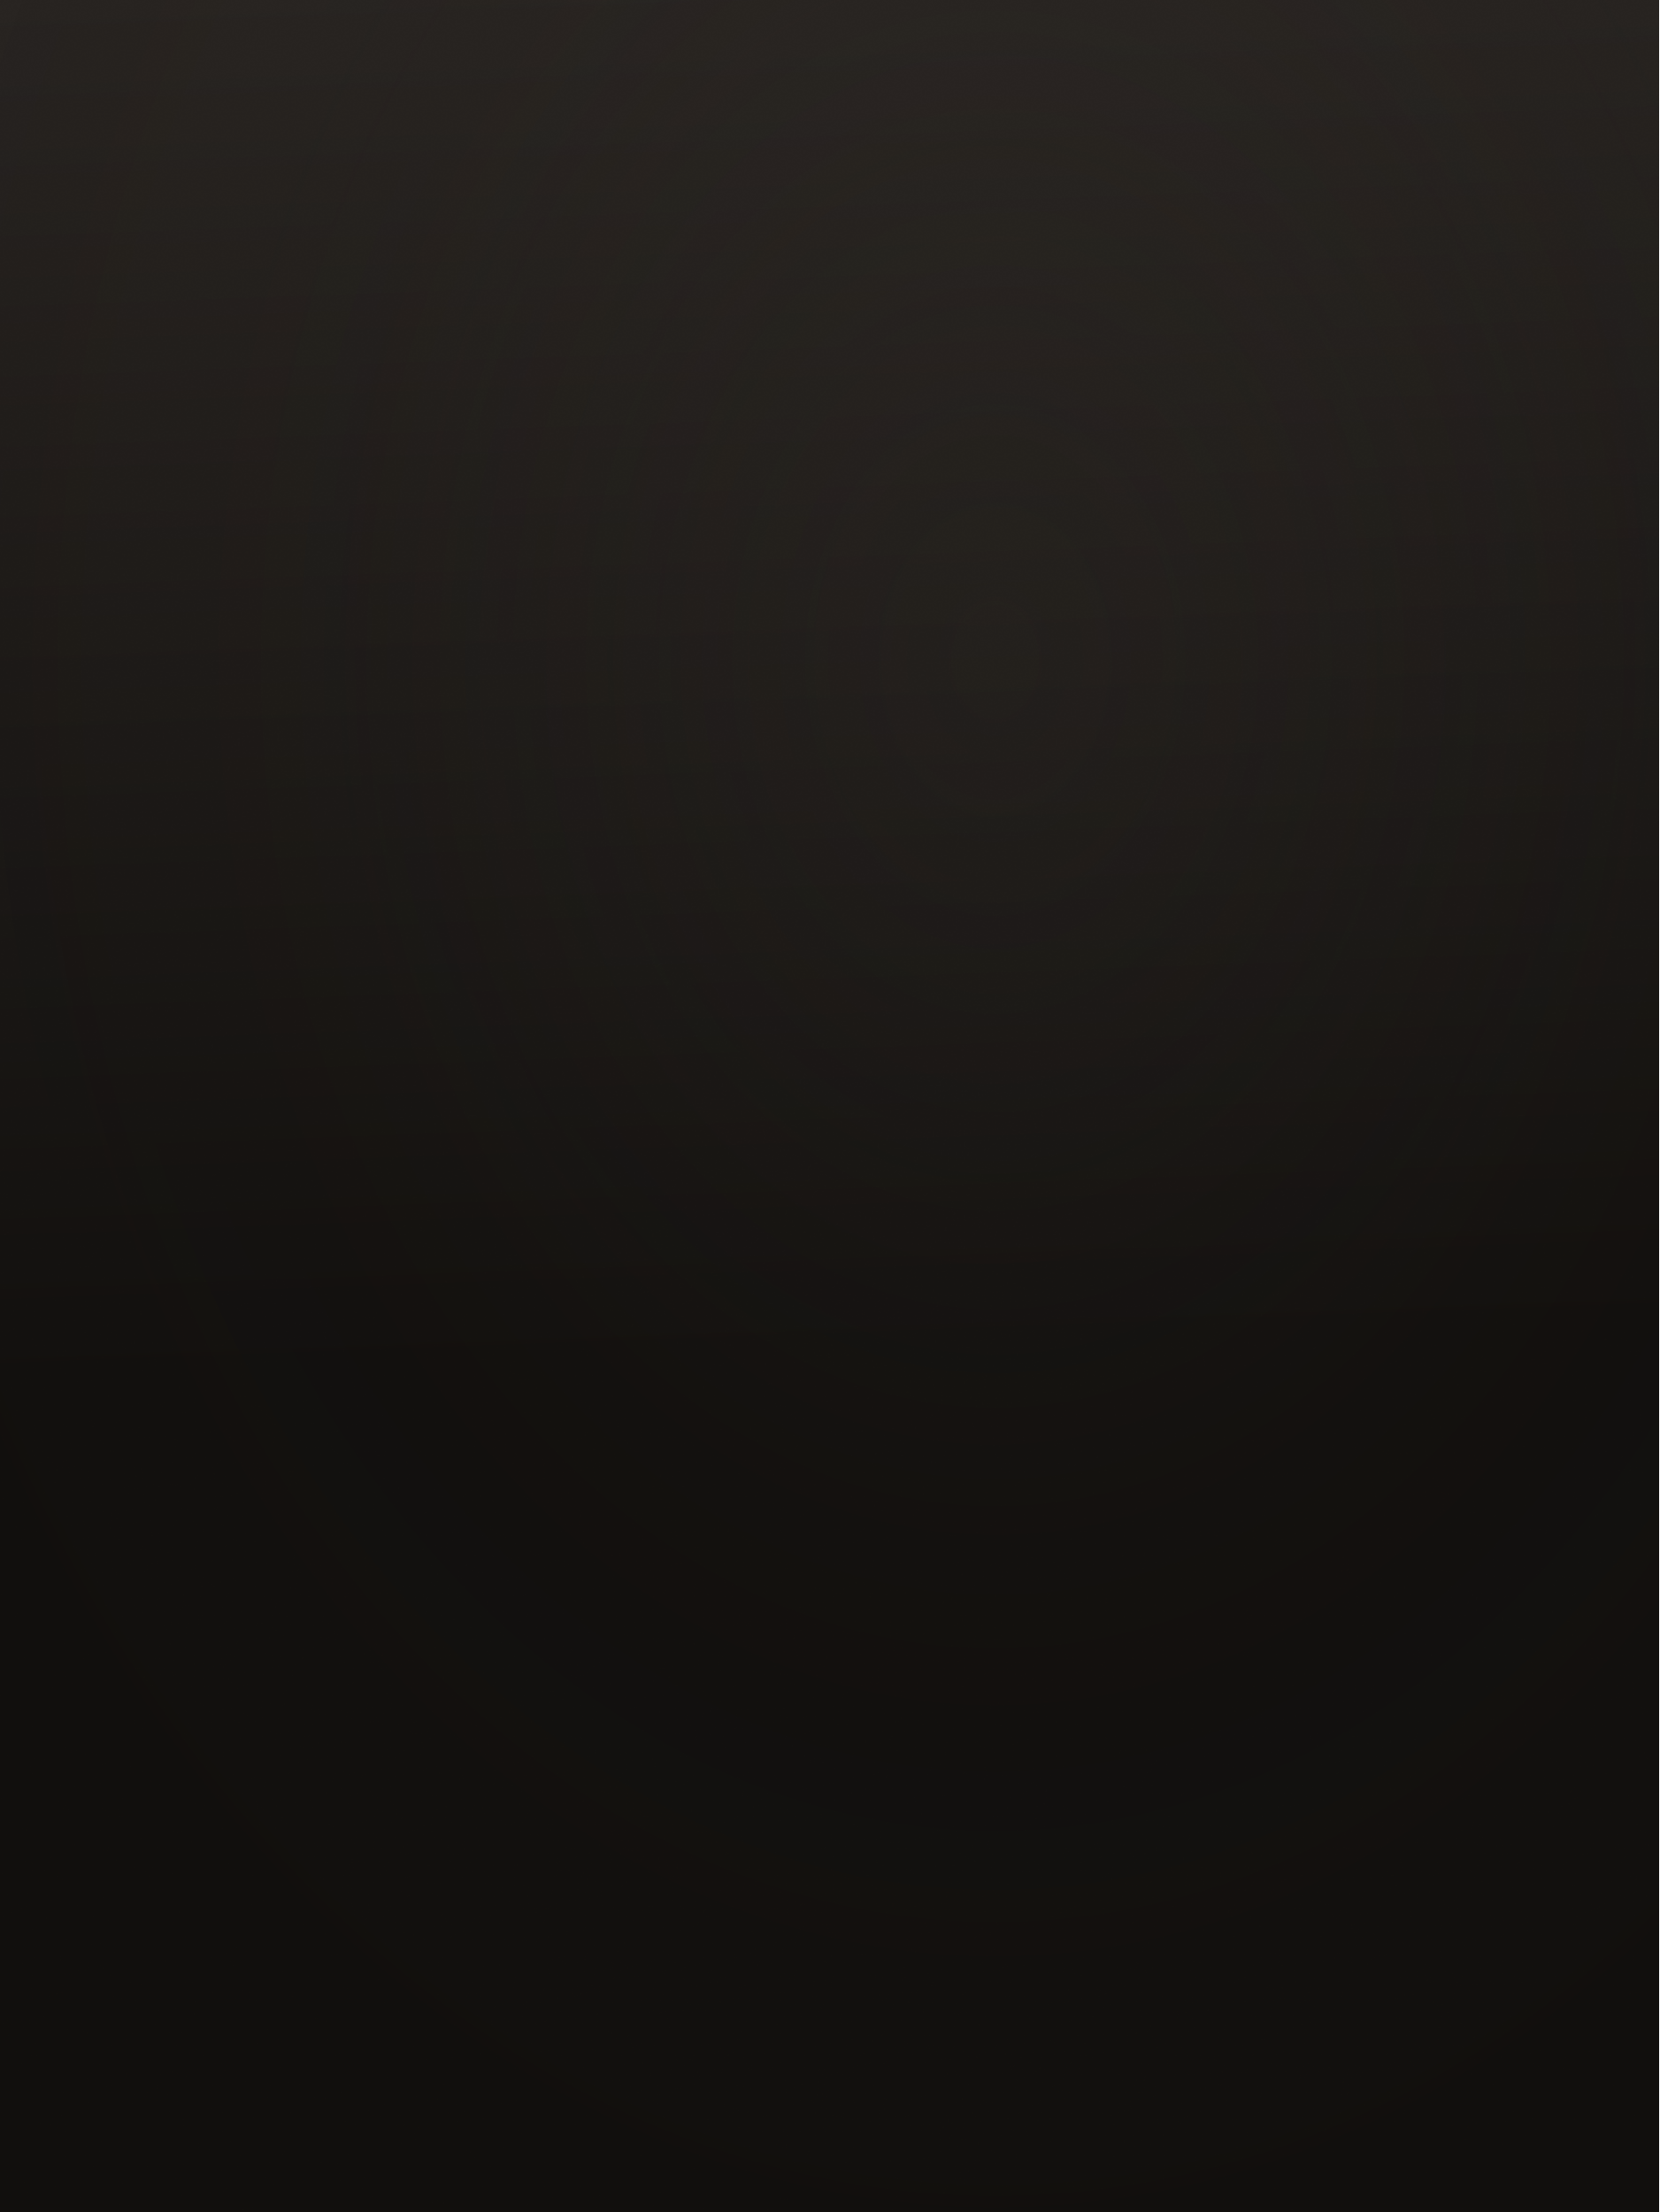
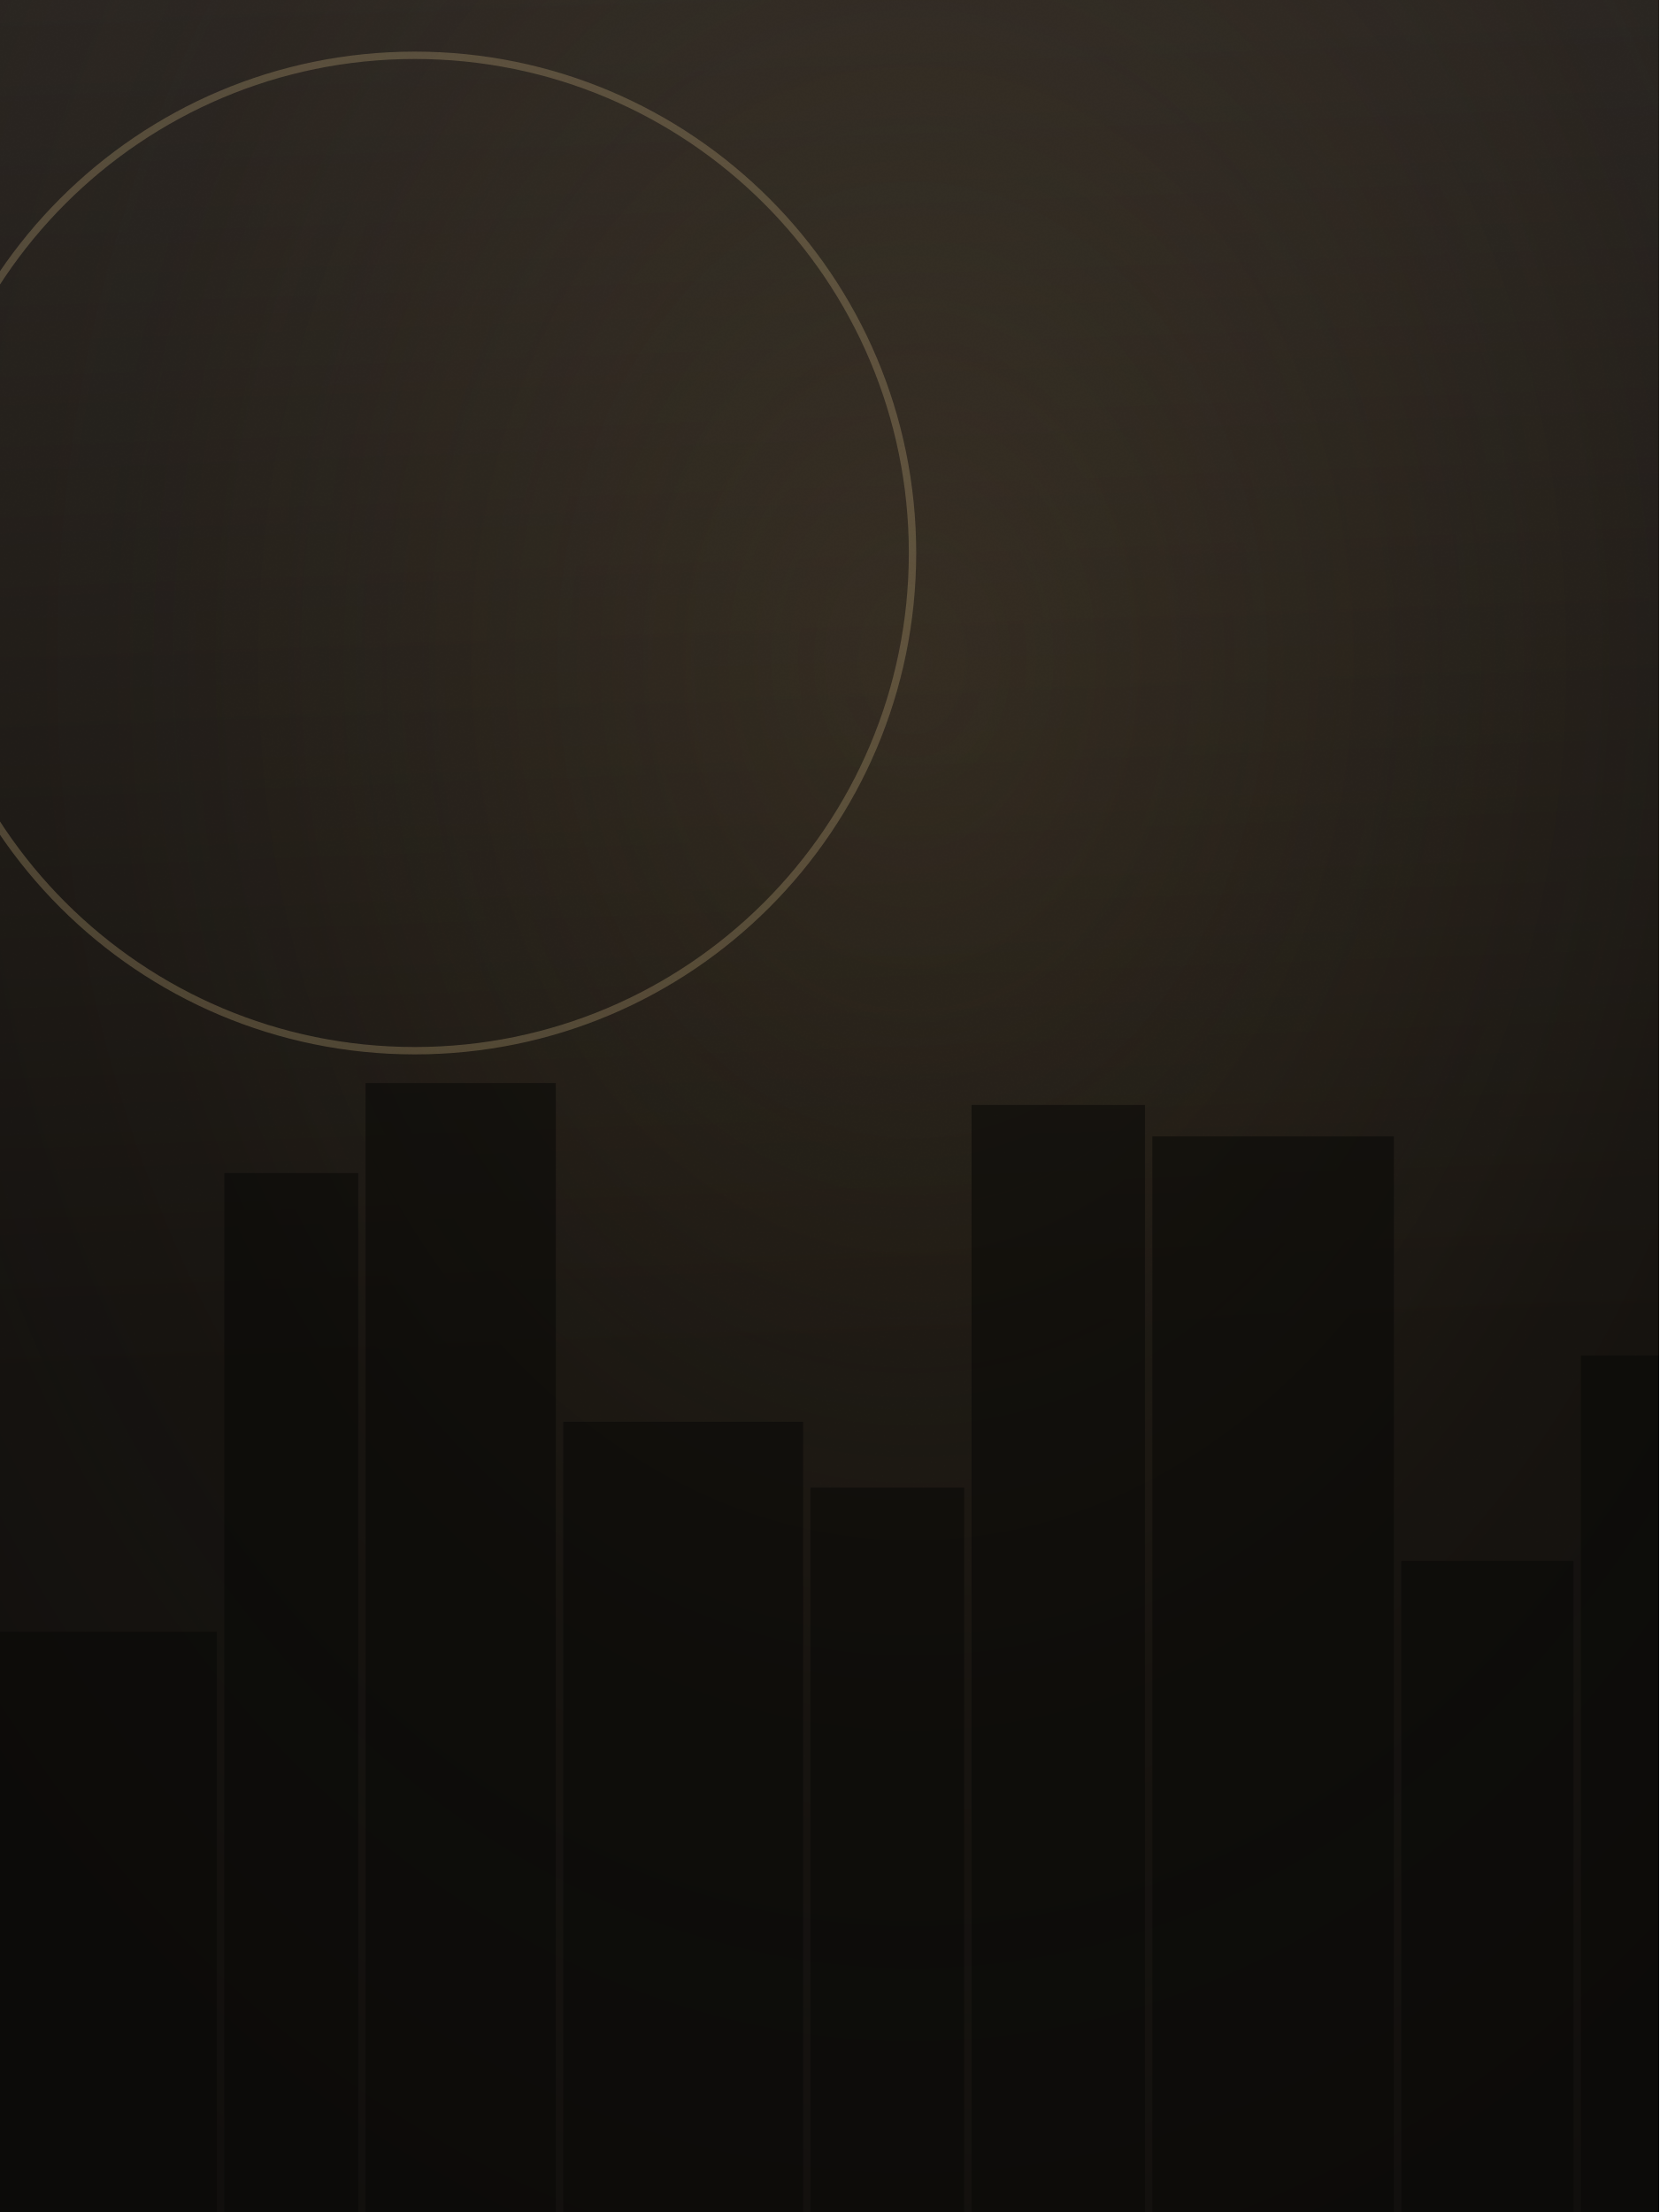
<svg xmlns="http://www.w3.org/2000/svg" width="900" height="1200" viewBox="0 0 900 1200" preserveAspectRatio="xMidYMid slice">
  <defs>
-     <linearGradient id="g" x1="0" y1="0" x2="0.017" y2="0.629">
+     <linearGradient id="l16" x1="0" y1="0" x2="0.017" y2="0.629">
      <stop offset="0" stop-color="#272320" />
      <stop offset="1" stop-color="#110F0D" />
    </linearGradient>
-     <radialGradient id="glow" cx="0.6" cy="0.3" r="0.75">
-       <stop offset="0" stop-color="#3C3733" stop-opacity="0.22" />
-       <stop offset="0.55" stop-color="#3C3733" stop-opacity="0.05" />
-       <stop offset="1" stop-color="#3C3733" stop-opacity="0" />
+     <radialGradient id="r17" cx="0.55" cy="0.3" r="0.8">
+       <stop offset="0" stop-color="#967C4F" stop-opacity="0.2" />
+       <stop offset="0.6" stop-color="#967C4F" stop-opacity="0.050" />
+       <stop offset="1" stop-color="#967C4F" stop-opacity="0" />
    </radialGradient>
  </defs>
-   <rect width="900" height="1200" fill="url(#g)" />
-   <rect width="900" height="1200" fill="url(#glow)" />
-   <filter id="grain">
+   <rect width="900" height="1200" fill="url(#l16)" />
+   <rect width="900" height="1200" fill="url(#r17)" />
+   <g fill="#080706" opacity="0.55">
+     <rect x="-10" y="885.197" width="127.673" height="314.803" />
+     <rect x="121.673" y="636.384" width="72.633" height="563.616" />
+     <rect x="198.306" y="587.549" width="103.216" height="612.451" />
+     <rect x="305.521" y="771.287" width="130.138" height="428.713" />
+     <rect x="439.659" y="807.037" width="83.382" height="392.963" />
+     <rect x="527.041" y="599.438" width="94.066" height="600.562" />
+     <rect x="625.107" y="616.476" width="130.999" height="583.524" />
+     <rect x="760.106" y="846.78" width="93.462" height="353.22" />
+     <rect x="857.568" y="735.367" width="84.034" height="464.633" />
+   </g>
+   <circle cx="225" cy="300" r="270" fill="none" stroke="#C0A77A" stroke-width="4" opacity="0.3" />
+   <filter id="g18">
    <feTurbulence type="fractalNoise" baseFrequency="0.9" numOctaves="2" stitchTiles="stitch" />
    <feColorMatrix type="saturate" values="0" />
    <feComponentTransfer>
-       <feFuncA type="linear" slope="0.06" />
+       <feFuncA type="linear" slope="0.05" />
    </feComponentTransfer>
  </filter>
-   <rect width="100%" height="100%" filter="url(#grain)" style="mix-blend-mode:overlay" />
+   <rect width="100%" height="100%" filter="url(#g18)" style="mix-blend-mode:overlay" />
</svg>
